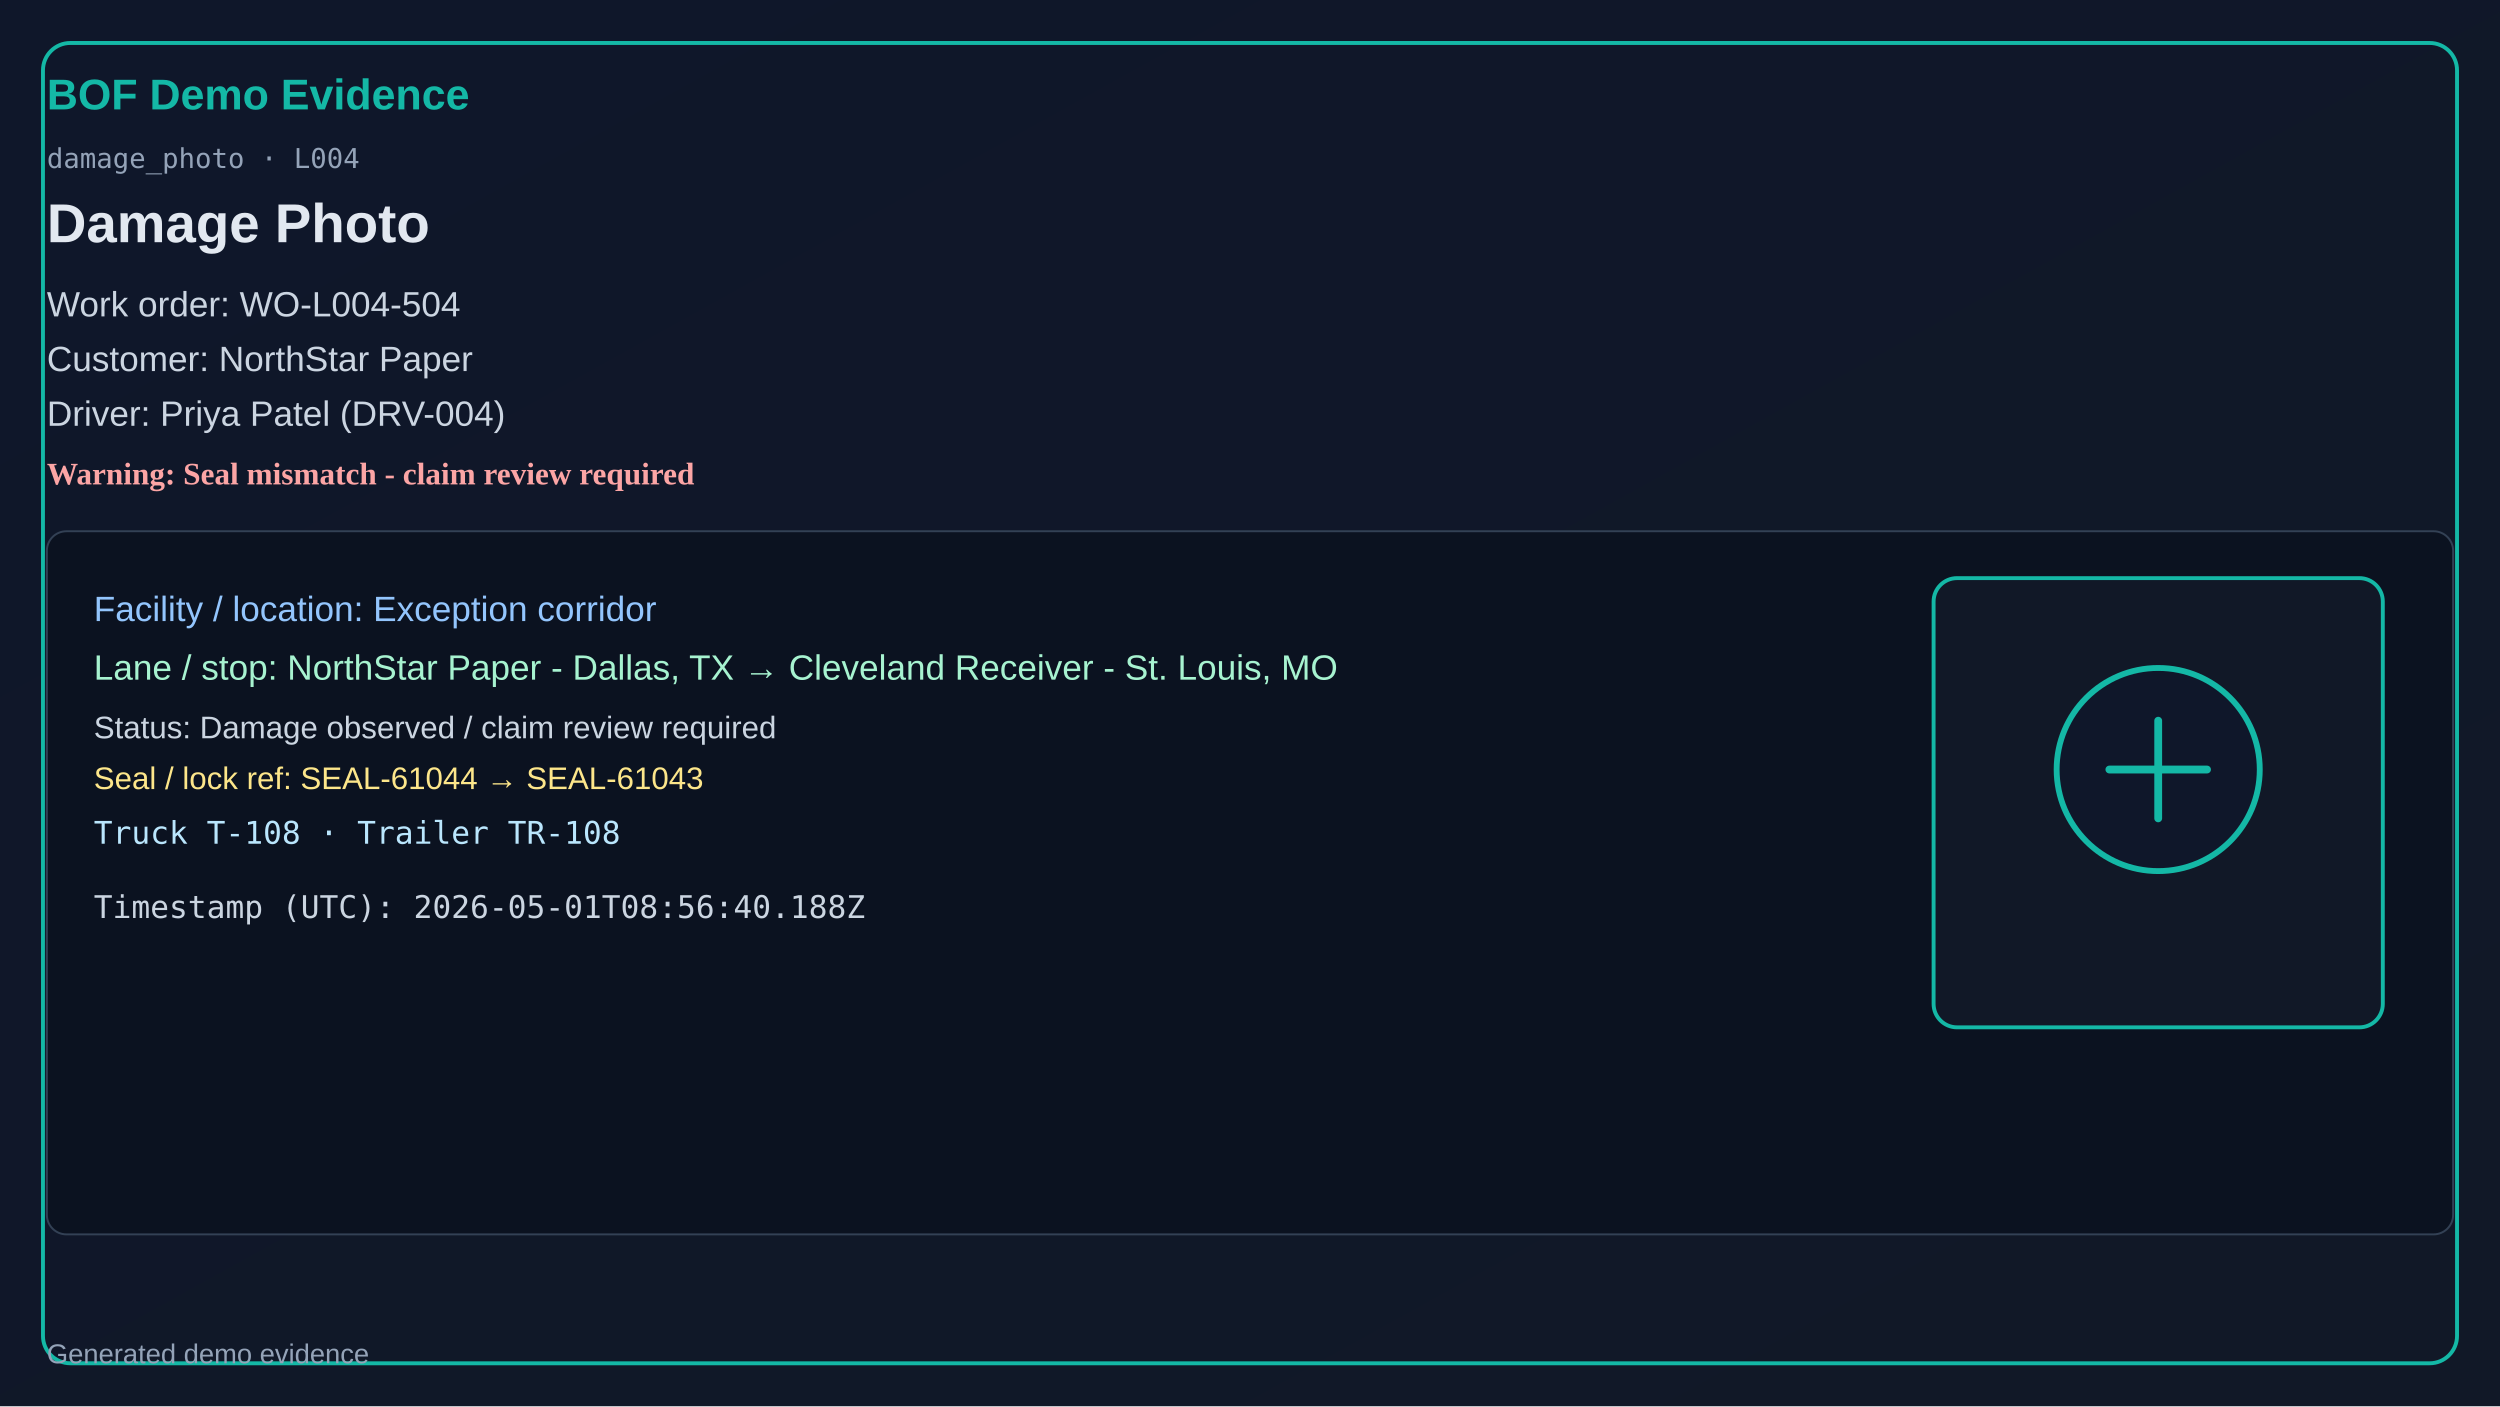
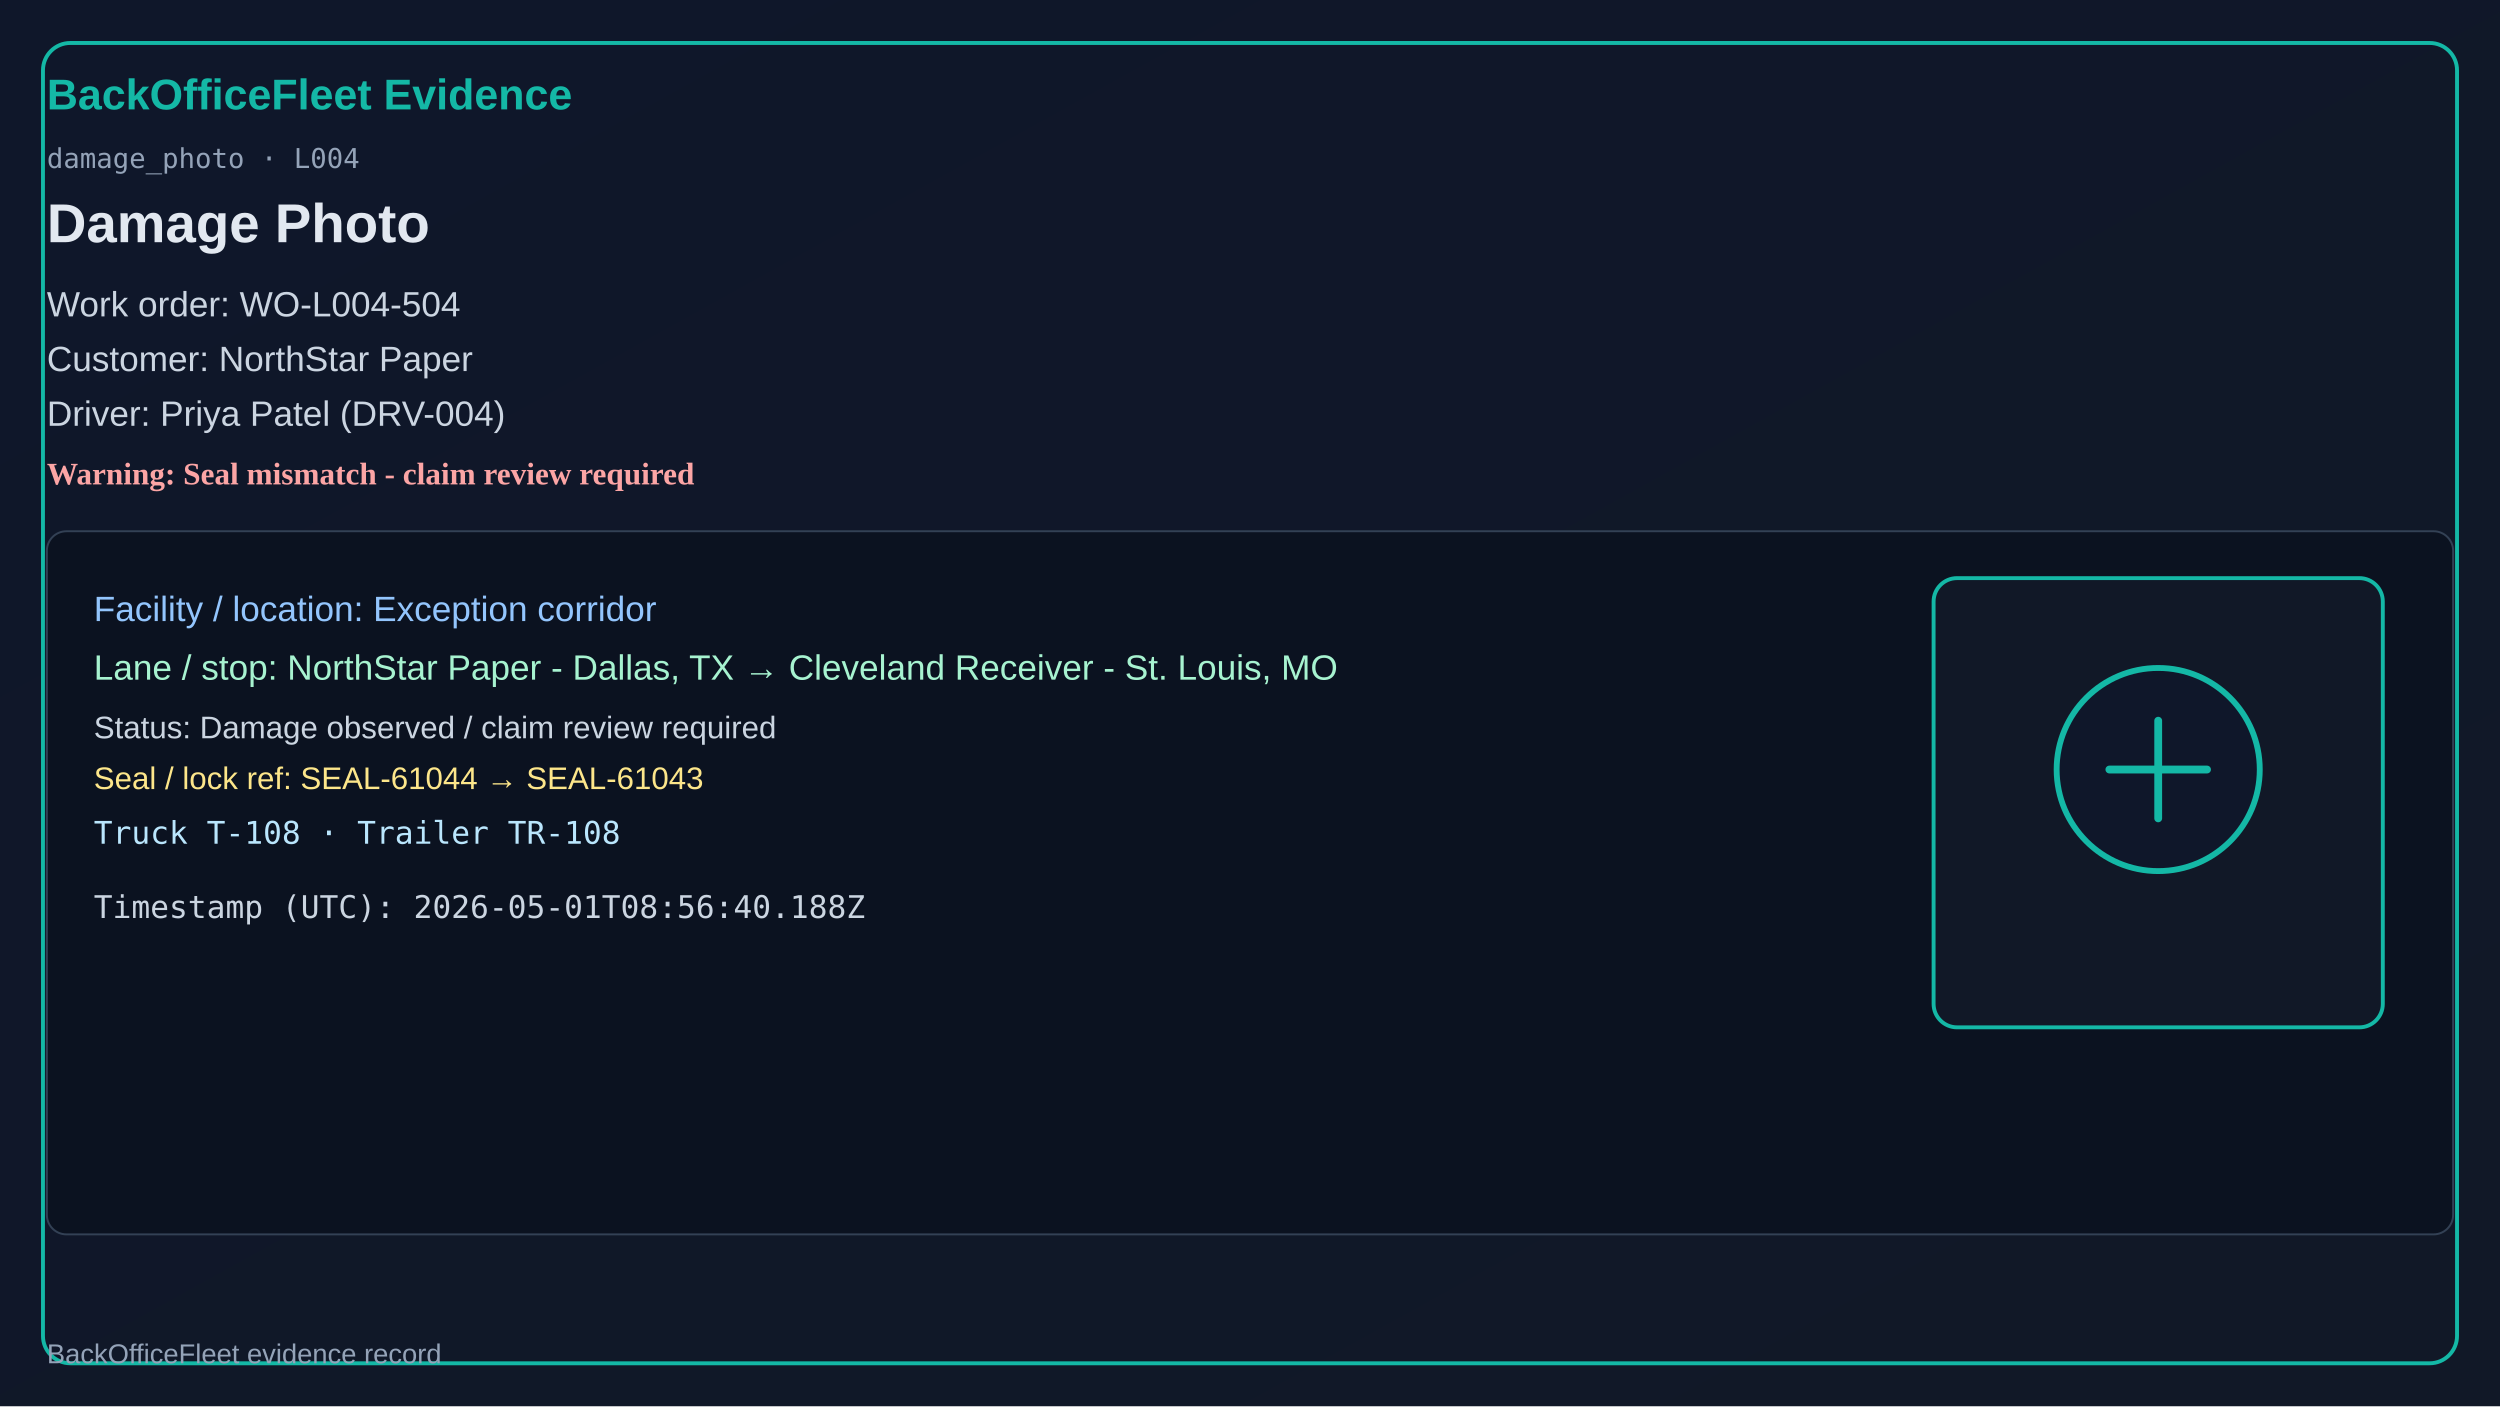
<svg xmlns="http://www.w3.org/2000/svg" width="1280" height="720" viewBox="0 0 1280 720">
  <defs>
    <linearGradient id="bg" x1="0" y1="0" x2="1" y2="1">
      <stop offset="0%" stop-color="#0f172a" />
      <stop offset="100%" stop-color="#111827" />
    </linearGradient>
  </defs>
  <rect x="0" y="0" width="1280" height="720" fill="url(#bg)" />
  <rect x="22" y="22" width="1236" height="676" rx="14" fill="none" stroke="#14b8a6" stroke-width="2" />
-   <text x="24" y="56" fill="#14b8a6" font-size="22" font-family="Segoe UI, Arial" font-weight="700">BOF Demo Evidence</text>
+   <text x="24" y="56" fill="#14b8a6" font-size="22" font-family="Segoe UI, Arial" font-weight="700">BackOfficeFleet Evidence</text>
  <text x="24" y="86" fill="#94a3b8" font-size="14" font-family="Consolas, monospace">damage_photo · L004</text>
  <text x="24" y="124" fill="#e2e8f0" font-size="28" font-family="Segoe UI, Arial" font-weight="600">Damage Photo</text>
  <text x="24" y="162" fill="#cbd5e1" font-size="18" font-family="Segoe UI, Arial">Work order: WO-L004-504</text>
  <text x="24" y="190" fill="#cbd5e1" font-size="18" font-family="Segoe UI, Arial">Customer: NorthStar Paper</text>
  <text x="24" y="218" fill="#cbd5e1" font-size="18" font-family="Segoe UI, Arial">Driver: Priya Patel (DRV-004)</text>
  <text x="24" y="248" fill="#fca5a5" font-size="16" font-weight="700">Warning: Seal mismatch - claim review required</text>
  <rect x="24" y="272" width="1232" height="360" rx="10" fill="#0b1220" stroke="#334155" />
  <text x="48" y="318" fill="#93c5fd" font-size="18" font-family="Segoe UI, Arial">Facility / location: Exception corridor</text>
  <text x="48" y="348" fill="#a7f3d0" font-size="18" font-family="Segoe UI, Arial">Lane / stop: NorthStar Paper - Dallas, TX → Cleveland Receiver - St. Louis, MO</text>
  <text x="48" y="378" fill="#cbd5e1" font-size="16" font-family="Segoe UI, Arial">Status: Damage observed / claim review required</text>
  <text x="48" y="404" fill="#fde68a" font-size="16" font-family="Segoe UI, Arial">Seal / lock ref: SEAL-61044 → SEAL-61043</text>
  <text x="48" y="432" fill="#bae6fd" font-size="16" font-family="Consolas, monospace">Truck T-108 · Trailer TR-108</text>
  <text x="48" y="470" fill="#cbd5e1" font-size="16" font-family="Consolas, monospace">Timestamp (UTC): 2026-05-01T08:56:40.188Z</text>
  <rect x="990" y="296" width="230" height="230" rx="12" fill="#111827" stroke="#14b8a6" stroke-width="2" />
  <circle cx="1105" cy="394" r="52" fill="#0f172a" stroke="#14b8a6" stroke-width="3" />
  <path d="M1080 394h50M1105 369v50" stroke="#14b8a6" stroke-width="4" stroke-linecap="round" />
-   <text x="24" y="698" fill="#94a3b8" font-size="14" font-family="Segoe UI, Arial">Generated demo evidence</text>
+   <text x="24" y="698" fill="#94a3b8" font-size="14" font-family="Segoe UI, Arial">BackOfficeFleet evidence record</text>
</svg>
